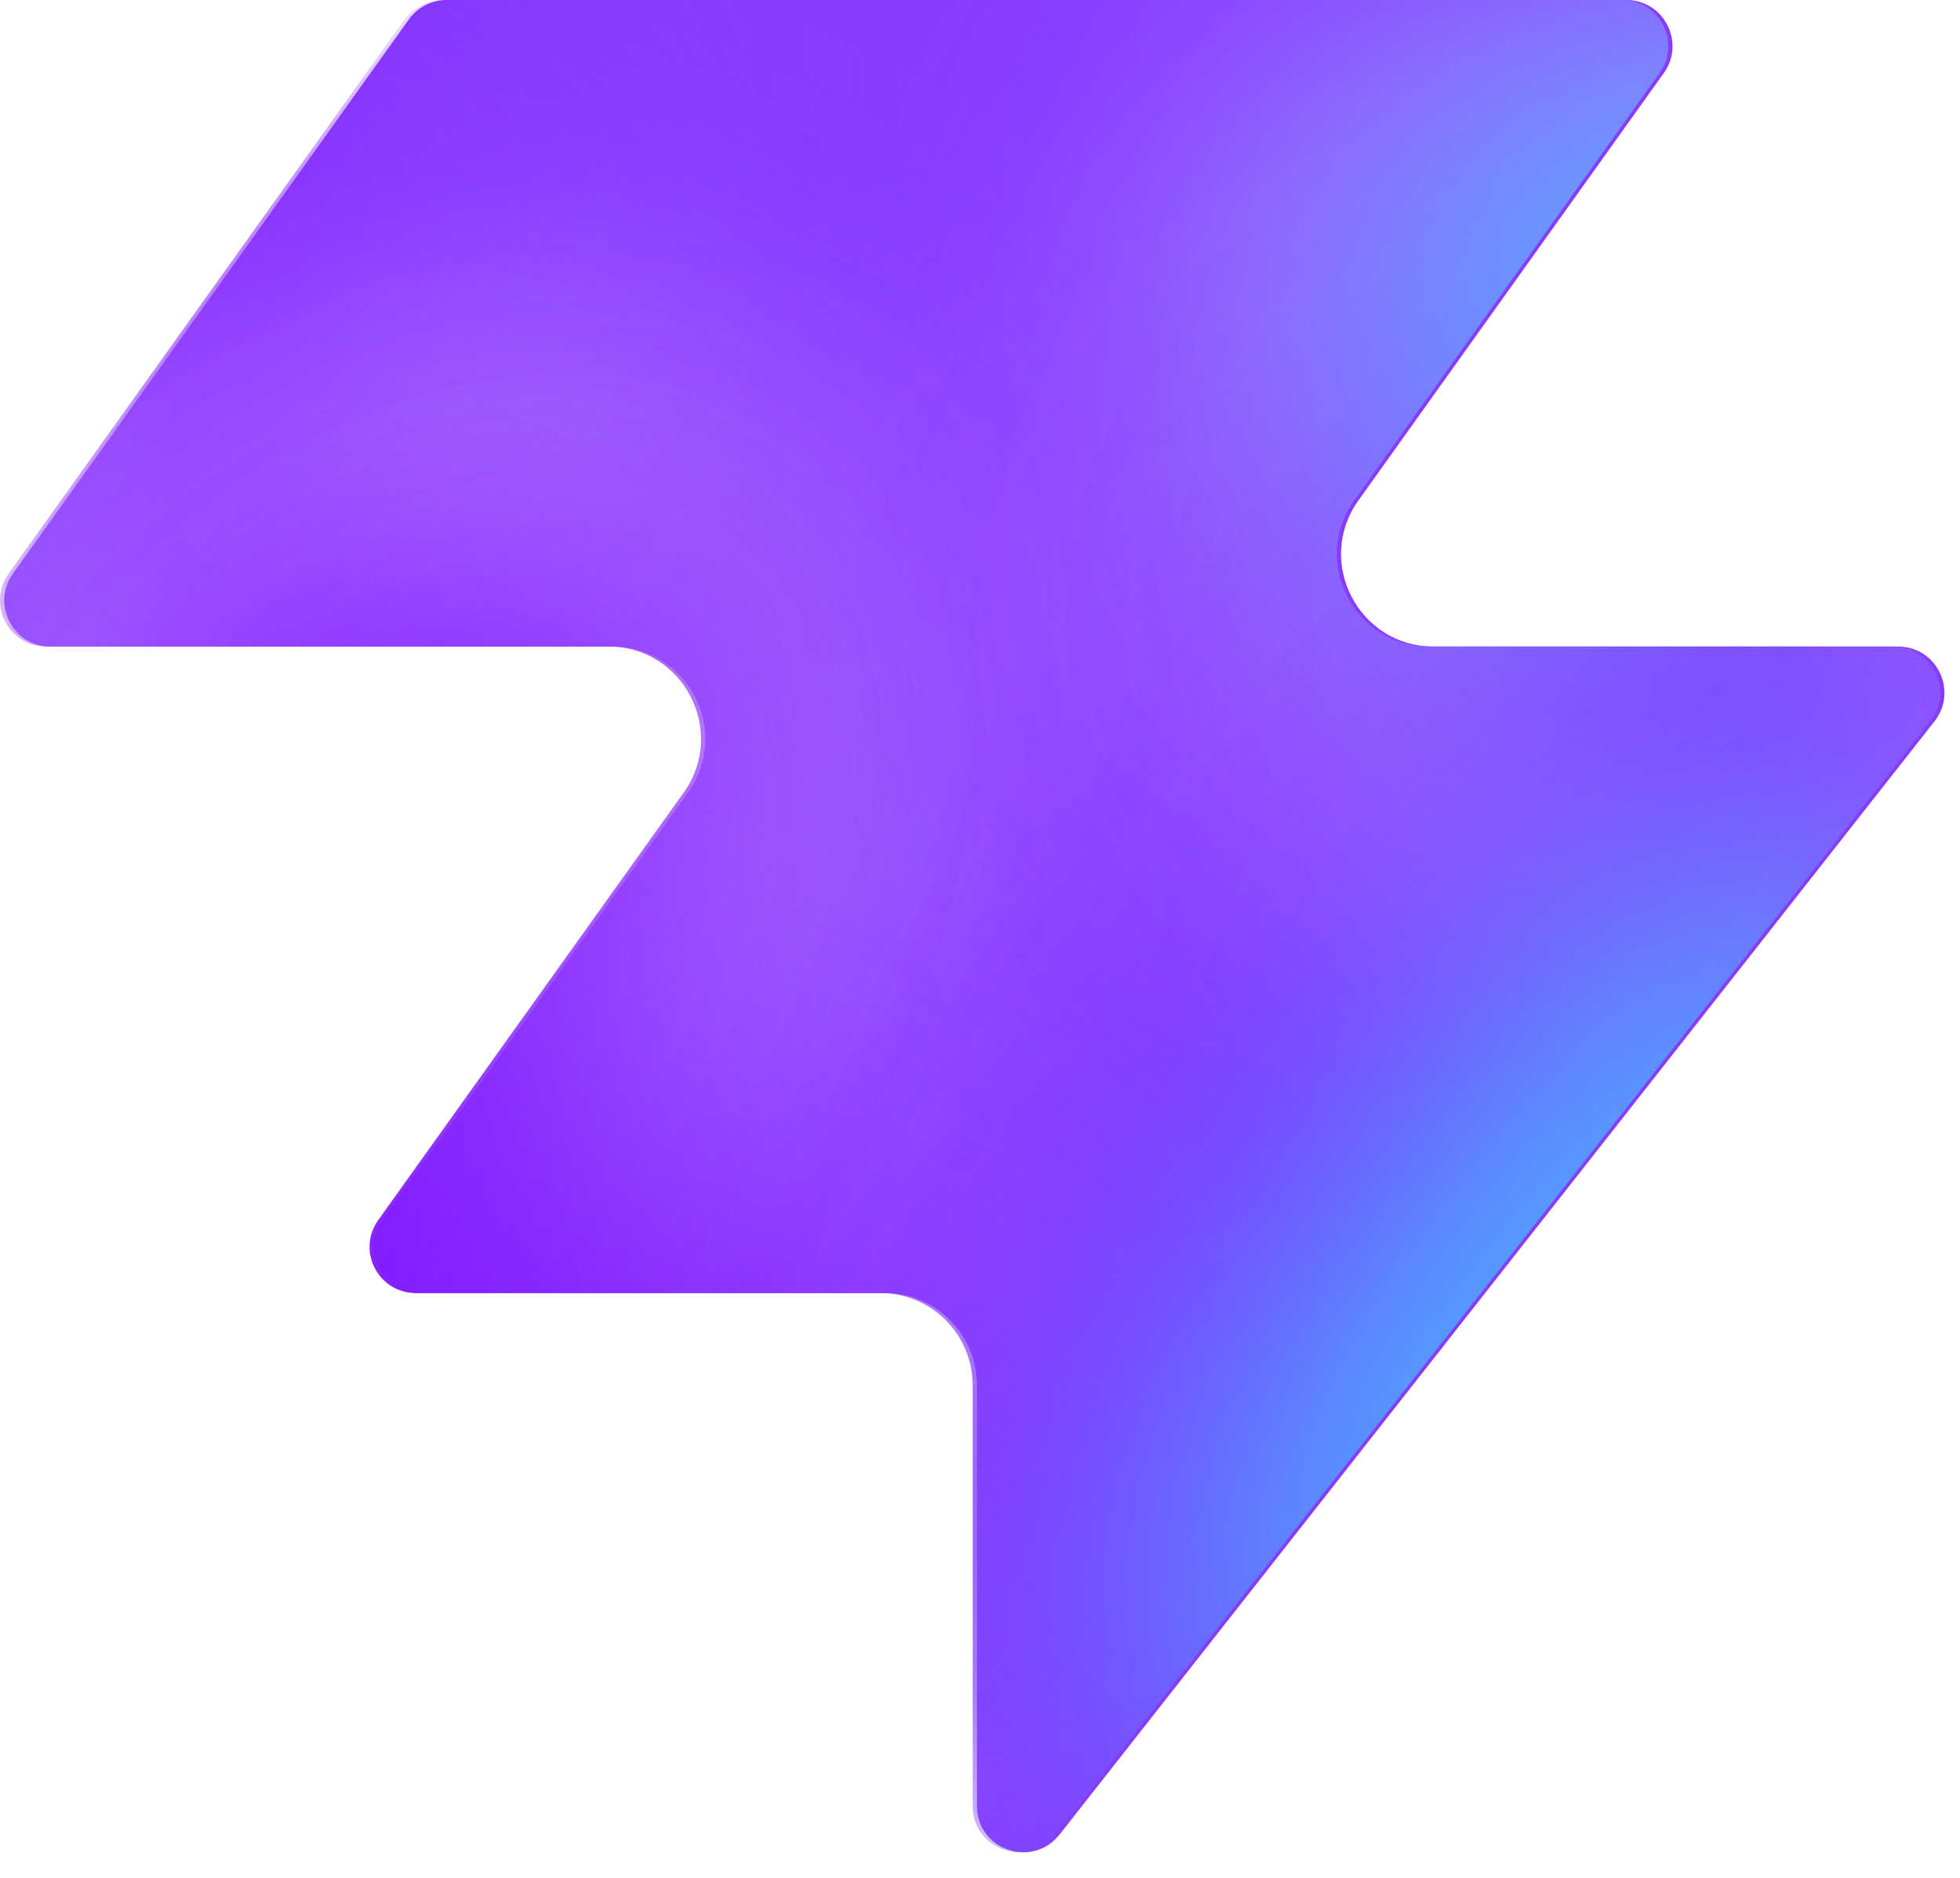
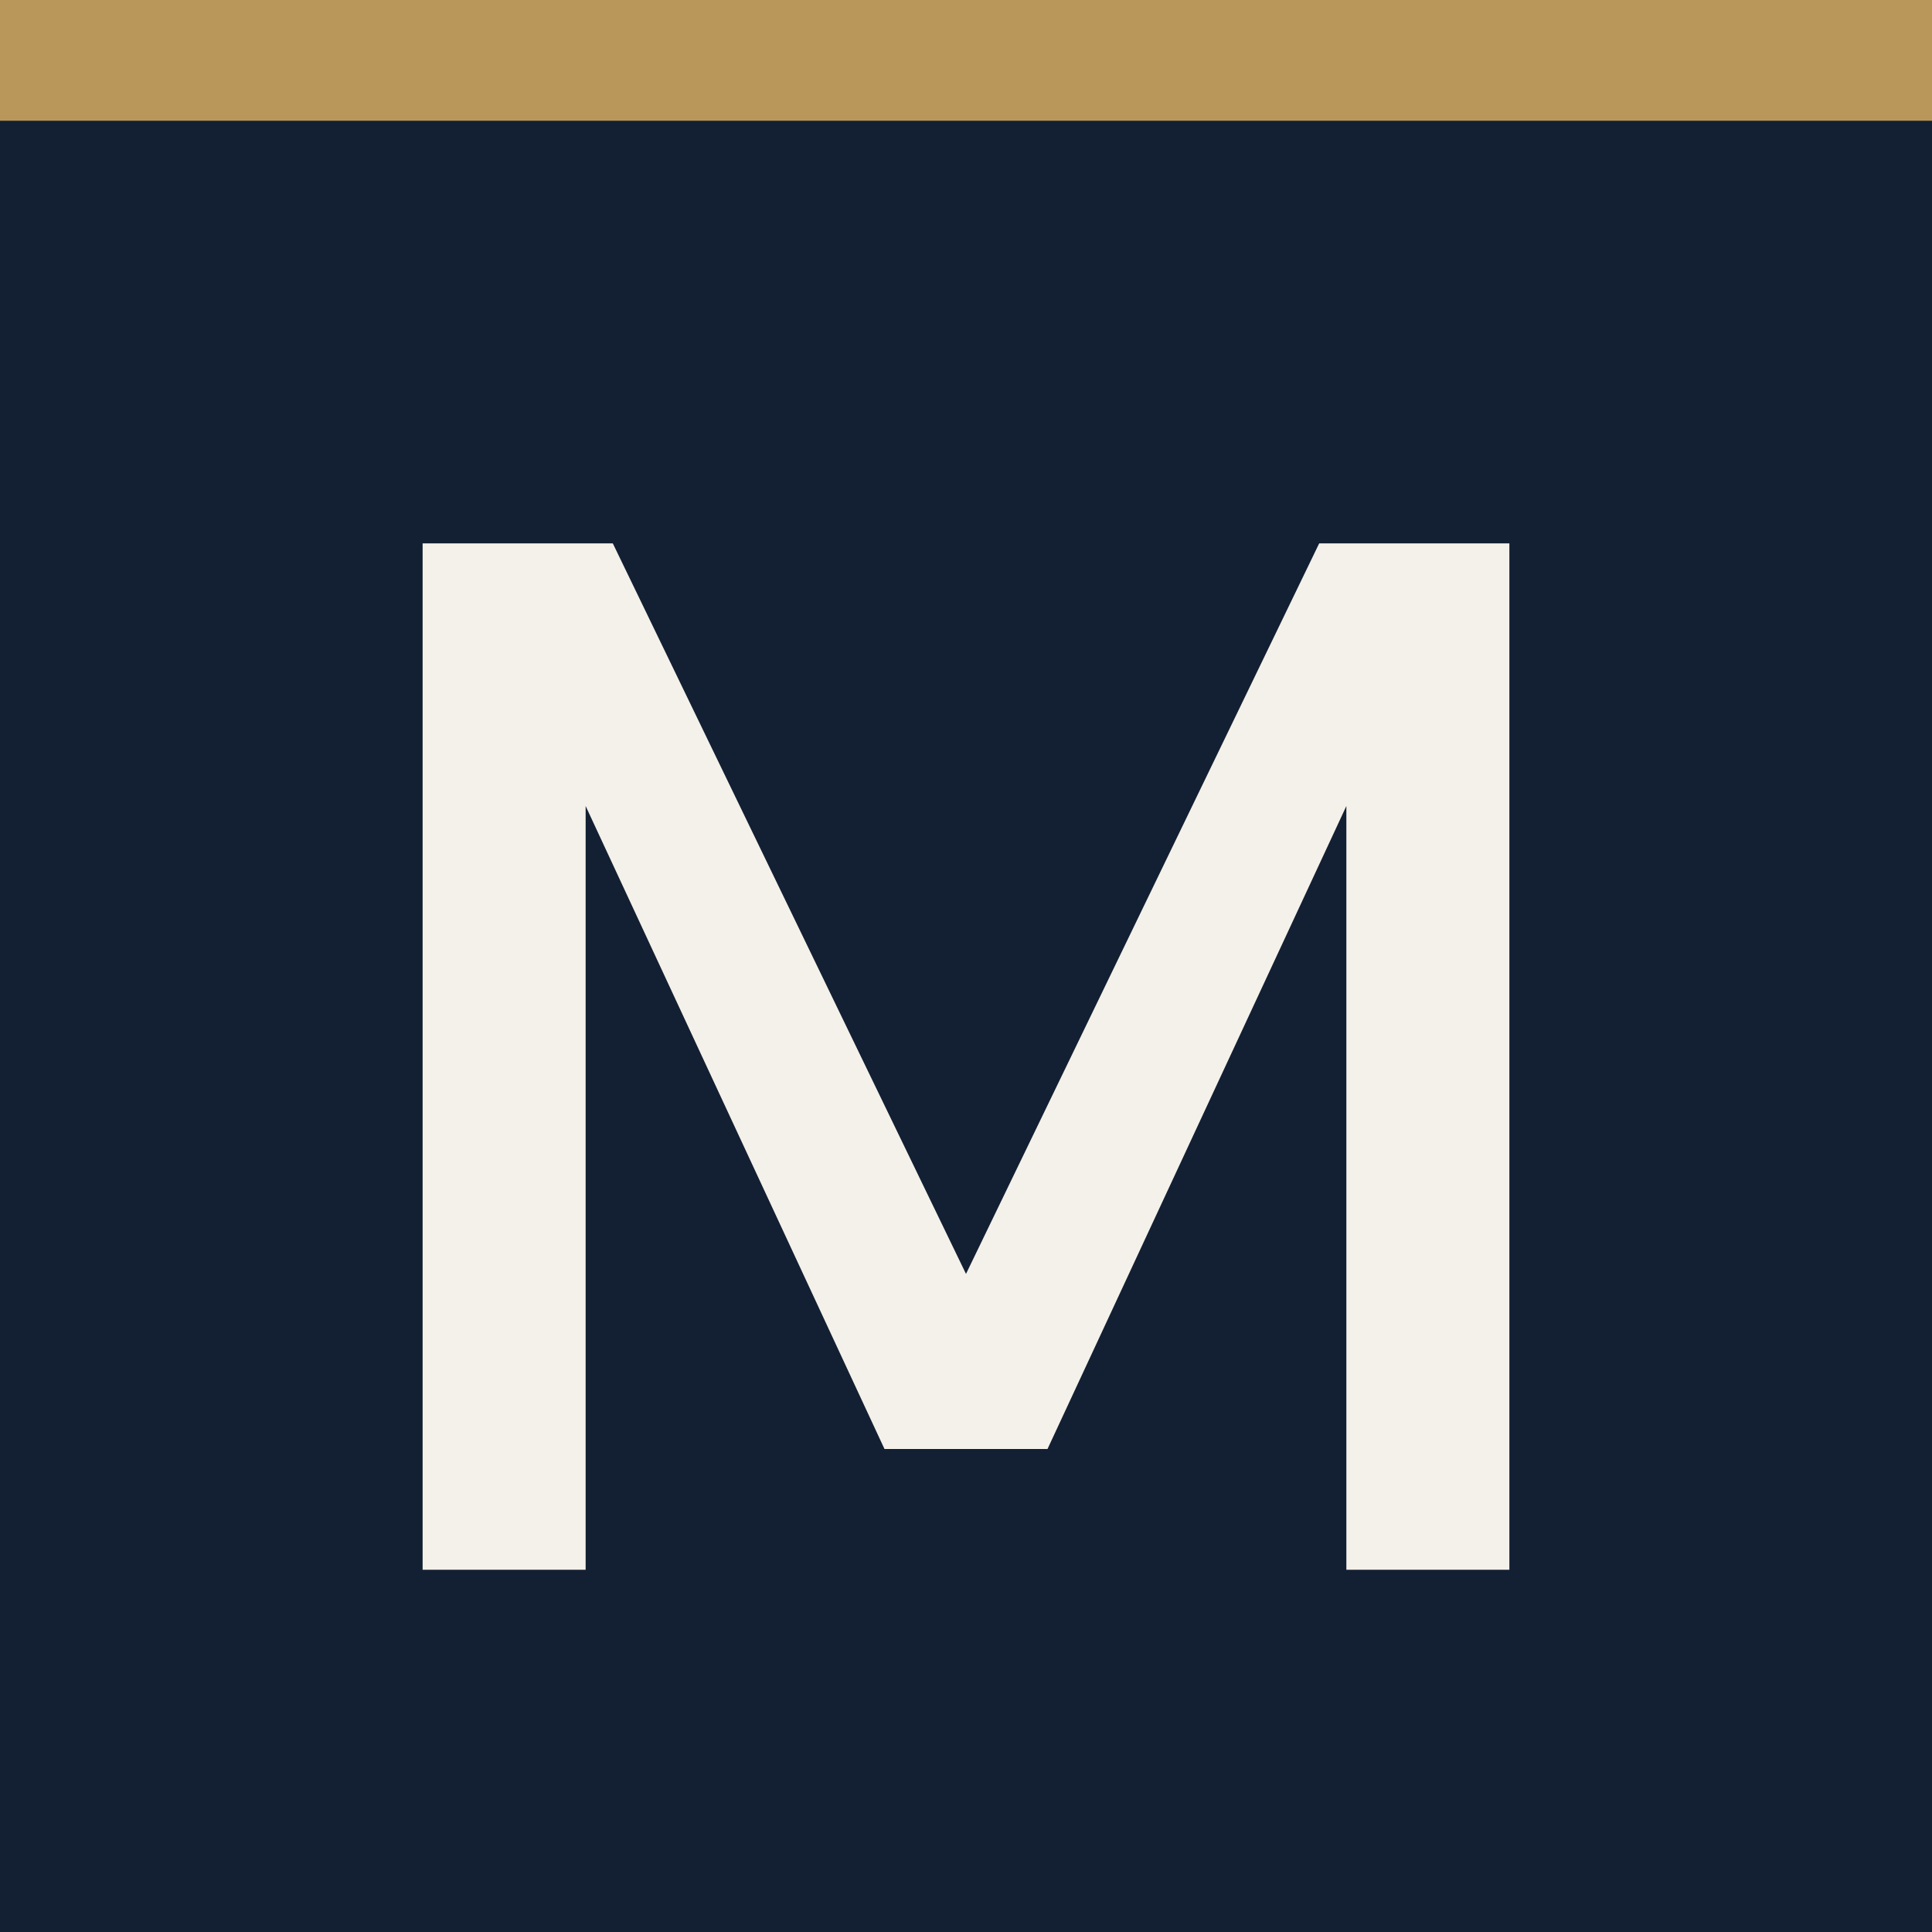
- <svg xmlns="http://www.w3.org/2000/svg" width="48" height="46" fill="none" viewBox="0 0 48 46">
-   <path fill="#863bff" d="M25.946 44.938c-.664.845-2.021.375-2.021-.698V33.937a2.26 2.26 0 0 0-2.262-2.262H10.287c-.92 0-1.456-1.04-.92-1.788l7.48-10.471c1.07-1.497 0-3.578-1.842-3.578H1.237c-.92 0-1.456-1.04-.92-1.788L10.013.474c.214-.297.556-.474.92-.474h28.894c.92 0 1.456 1.04.92 1.788l-7.48 10.471c-1.07 1.498 0 3.579 1.842 3.579h11.377c.943 0 1.473 1.088.89 1.83L25.947 44.94z" style="fill:#863bff;fill:color(display-p3 .525 .23 1);fill-opacity:1" />
-   <mask id="a" width="48" height="46" x="0" y="0" maskUnits="userSpaceOnUse" style="mask-type:alpha">
-     <path fill="#000" d="M25.842 44.938c-.664.844-2.021.375-2.021-.698V33.937a2.26 2.26 0 0 0-2.262-2.262H10.183c-.92 0-1.456-1.04-.92-1.788l7.48-10.471c1.07-1.498 0-3.579-1.842-3.579H1.133c-.92 0-1.456-1.04-.92-1.787L9.91.473c.214-.297.556-.474.92-.474h28.894c.92 0 1.456 1.04.92 1.788l-7.48 10.471c-1.07 1.498 0 3.578 1.842 3.578h11.377c.943 0 1.473 1.088.89 1.832L25.843 44.94z" style="fill:#000;fill-opacity:1" />
-   </mask>
-   <g mask="url(#a)">
-     <g filter="url(#b)">
-       <ellipse cx="5.508" cy="14.704" fill="#ede6ff" rx="5.508" ry="14.704" style="fill:#ede6ff;fill:color(display-p3 .927 .903 1);fill-opacity:1" transform="matrix(.00324 1 1 -.00324 -4.47 31.516)" />
-     </g>
-     <g filter="url(#c)">
-       <ellipse cx="10.399" cy="29.851" fill="#ede6ff" rx="10.399" ry="29.851" style="fill:#ede6ff;fill:color(display-p3 .927 .903 1);fill-opacity:1" transform="matrix(.00324 1 1 -.00324 -39.328 7.883)" />
-     </g>
-     <g filter="url(#d)">
-       <ellipse cx="5.508" cy="30.487" fill="#7e14ff" rx="5.508" ry="30.487" style="fill:#7e14ff;fill:color(display-p3 .492 .077 1);fill-opacity:1" transform="rotate(89.814 -25.913 -14.639)scale(1 -1)" />
-     </g>
-     <g filter="url(#e)">
-       <ellipse cx="5.508" cy="30.599" fill="#7e14ff" rx="5.508" ry="30.599" style="fill:#7e14ff;fill:color(display-p3 .492 .077 1);fill-opacity:1" transform="rotate(89.814 -32.644 -3.334)scale(1 -1)" />
-     </g>
-     <g filter="url(#f)">
-       <ellipse cx="5.508" cy="30.599" fill="#7e14ff" rx="5.508" ry="30.599" style="fill:#7e14ff;fill:color(display-p3 .492 .077 1);fill-opacity:1" transform="matrix(.00324 1 1 -.00324 -34.34 30.47)" />
-     </g>
-     <g filter="url(#g)">
-       <ellipse cx="14.072" cy="22.078" fill="#ede6ff" rx="14.072" ry="22.078" style="fill:#ede6ff;fill:color(display-p3 .927 .903 1);fill-opacity:1" transform="rotate(93.35 24.506 48.493)scale(-1 1)" />
-     </g>
-     <g filter="url(#h)">
-       <ellipse cx="3.47" cy="21.501" fill="#7e14ff" rx="3.47" ry="21.501" style="fill:#7e14ff;fill:color(display-p3 .492 .077 1);fill-opacity:1" transform="rotate(89.009 28.708 47.59)scale(-1 1)" />
-     </g>
-     <g filter="url(#i)">
-       <ellipse cx="3.47" cy="21.501" fill="#7e14ff" rx="3.47" ry="21.501" style="fill:#7e14ff;fill:color(display-p3 .492 .077 1);fill-opacity:1" transform="rotate(89.009 28.708 47.59)scale(-1 1)" />
-     </g>
-     <g filter="url(#j)">
-       <ellipse cx=".387" cy="8.972" fill="#7e14ff" rx="4.407" ry="29.108" style="fill:#7e14ff;fill:color(display-p3 .492 .077 1);fill-opacity:1" transform="rotate(39.51 .387 8.972)" />
-     </g>
-     <g filter="url(#k)">
-       <ellipse cx="47.523" cy="-6.092" fill="#7e14ff" rx="4.407" ry="29.108" style="fill:#7e14ff;fill:color(display-p3 .492 .077 1);fill-opacity:1" transform="rotate(37.892 47.523 -6.092)" />
-     </g>
-     <g filter="url(#l)">
-       <ellipse cx="41.412" cy="6.333" fill="#47bfff" rx="5.971" ry="9.665" style="fill:#47bfff;fill:color(display-p3 .28 .748 1);fill-opacity:1" transform="rotate(37.892 41.412 6.333)" />
-     </g>
-     <g filter="url(#m)">
-       <ellipse cx="-1.879" cy="38.332" fill="#7e14ff" rx="4.407" ry="29.108" style="fill:#7e14ff;fill:color(display-p3 .492 .077 1);fill-opacity:1" transform="rotate(37.892 -1.88 38.332)" />
-     </g>
-     <g filter="url(#n)">
-       <ellipse cx="-1.879" cy="38.332" fill="#7e14ff" rx="4.407" ry="29.108" style="fill:#7e14ff;fill:color(display-p3 .492 .077 1);fill-opacity:1" transform="rotate(37.892 -1.88 38.332)" />
-     </g>
-     <g filter="url(#o)">
-       <ellipse cx="35.651" cy="29.907" fill="#7e14ff" rx="4.407" ry="29.108" style="fill:#7e14ff;fill:color(display-p3 .492 .077 1);fill-opacity:1" transform="rotate(37.892 35.651 29.907)" />
-     </g>
-     <g filter="url(#p)">
-       <ellipse cx="38.418" cy="32.4" fill="#47bfff" rx="5.971" ry="15.297" style="fill:#47bfff;fill:color(display-p3 .28 .748 1);fill-opacity:1" transform="rotate(37.892 38.418 32.4)" />
-     </g>
-   </g>
-   <defs>
-     <filter id="b" width="60.045" height="41.654" x="-19.77" y="16.149" color-interpolation-filters="sRGB" filterUnits="userSpaceOnUse">
-       <feFlood flood-opacity="0" result="BackgroundImageFix" />
-       <feBlend in="SourceGraphic" in2="BackgroundImageFix" result="shape" />
-       <feGaussianBlur result="effect1_foregroundBlur_2002_17158" stdDeviation="7.659" />
-     </filter>
-     <filter id="c" width="90.34" height="51.437" x="-54.613" y="-7.533" color-interpolation-filters="sRGB" filterUnits="userSpaceOnUse">
-       <feFlood flood-opacity="0" result="BackgroundImageFix" />
-       <feBlend in="SourceGraphic" in2="BackgroundImageFix" result="shape" />
-       <feGaussianBlur result="effect1_foregroundBlur_2002_17158" stdDeviation="7.659" />
-     </filter>
-     <filter id="d" width="79.355" height="29.4" x="-49.64" y="2.03" color-interpolation-filters="sRGB" filterUnits="userSpaceOnUse">
-       <feFlood flood-opacity="0" result="BackgroundImageFix" />
-       <feBlend in="SourceGraphic" in2="BackgroundImageFix" result="shape" />
-       <feGaussianBlur result="effect1_foregroundBlur_2002_17158" stdDeviation="4.596" />
-     </filter>
-     <filter id="e" width="79.579" height="29.4" x="-45.045" y="20.029" color-interpolation-filters="sRGB" filterUnits="userSpaceOnUse">
-       <feFlood flood-opacity="0" result="BackgroundImageFix" />
-       <feBlend in="SourceGraphic" in2="BackgroundImageFix" result="shape" />
-       <feGaussianBlur result="effect1_foregroundBlur_2002_17158" stdDeviation="4.596" />
-     </filter>
-     <filter id="f" width="79.579" height="29.4" x="-43.513" y="21.178" color-interpolation-filters="sRGB" filterUnits="userSpaceOnUse">
-       <feFlood flood-opacity="0" result="BackgroundImageFix" />
-       <feBlend in="SourceGraphic" in2="BackgroundImageFix" result="shape" />
-       <feGaussianBlur result="effect1_foregroundBlur_2002_17158" stdDeviation="4.596" />
-     </filter>
-     <filter id="g" width="74.749" height="58.852" x="15.756" y="-17.901" color-interpolation-filters="sRGB" filterUnits="userSpaceOnUse">
-       <feFlood flood-opacity="0" result="BackgroundImageFix" />
-       <feBlend in="SourceGraphic" in2="BackgroundImageFix" result="shape" />
-       <feGaussianBlur result="effect1_foregroundBlur_2002_17158" stdDeviation="7.659" />
-     </filter>
-     <filter id="h" width="61.377" height="25.362" x="23.548" y="2.284" color-interpolation-filters="sRGB" filterUnits="userSpaceOnUse">
-       <feFlood flood-opacity="0" result="BackgroundImageFix" />
-       <feBlend in="SourceGraphic" in2="BackgroundImageFix" result="shape" />
-       <feGaussianBlur result="effect1_foregroundBlur_2002_17158" stdDeviation="4.596" />
-     </filter>
-     <filter id="i" width="61.377" height="25.362" x="23.548" y="2.284" color-interpolation-filters="sRGB" filterUnits="userSpaceOnUse">
-       <feFlood flood-opacity="0" result="BackgroundImageFix" />
-       <feBlend in="SourceGraphic" in2="BackgroundImageFix" result="shape" />
-       <feGaussianBlur result="effect1_foregroundBlur_2002_17158" stdDeviation="4.596" />
-     </filter>
-     <filter id="j" width="56.045" height="63.649" x="-27.636" y="-22.853" color-interpolation-filters="sRGB" filterUnits="userSpaceOnUse">
-       <feFlood flood-opacity="0" result="BackgroundImageFix" />
-       <feBlend in="SourceGraphic" in2="BackgroundImageFix" result="shape" />
-       <feGaussianBlur result="effect1_foregroundBlur_2002_17158" stdDeviation="4.596" />
-     </filter>
-     <filter id="k" width="54.814" height="64.646" x="20.116" y="-38.415" color-interpolation-filters="sRGB" filterUnits="userSpaceOnUse">
-       <feFlood flood-opacity="0" result="BackgroundImageFix" />
-       <feBlend in="SourceGraphic" in2="BackgroundImageFix" result="shape" />
-       <feGaussianBlur result="effect1_foregroundBlur_2002_17158" stdDeviation="4.596" />
-     </filter>
-     <filter id="l" width="33.541" height="35.313" x="24.641" y="-11.323" color-interpolation-filters="sRGB" filterUnits="userSpaceOnUse">
-       <feFlood flood-opacity="0" result="BackgroundImageFix" />
-       <feBlend in="SourceGraphic" in2="BackgroundImageFix" result="shape" />
-       <feGaussianBlur result="effect1_foregroundBlur_2002_17158" stdDeviation="4.596" />
-     </filter>
-     <filter id="m" width="54.814" height="64.646" x="-29.286" y="6.009" color-interpolation-filters="sRGB" filterUnits="userSpaceOnUse">
-       <feFlood flood-opacity="0" result="BackgroundImageFix" />
-       <feBlend in="SourceGraphic" in2="BackgroundImageFix" result="shape" />
-       <feGaussianBlur result="effect1_foregroundBlur_2002_17158" stdDeviation="4.596" />
-     </filter>
-     <filter id="n" width="54.814" height="64.646" x="-29.286" y="6.009" color-interpolation-filters="sRGB" filterUnits="userSpaceOnUse">
-       <feFlood flood-opacity="0" result="BackgroundImageFix" />
-       <feBlend in="SourceGraphic" in2="BackgroundImageFix" result="shape" />
-       <feGaussianBlur result="effect1_foregroundBlur_2002_17158" stdDeviation="4.596" />
-     </filter>
-     <filter id="o" width="54.814" height="64.646" x="8.244" y="-2.416" color-interpolation-filters="sRGB" filterUnits="userSpaceOnUse">
-       <feFlood flood-opacity="0" result="BackgroundImageFix" />
-       <feBlend in="SourceGraphic" in2="BackgroundImageFix" result="shape" />
-       <feGaussianBlur result="effect1_foregroundBlur_2002_17158" stdDeviation="4.596" />
-     </filter>
-     <filter id="p" width="39.409" height="43.623" x="18.713" y="10.588" color-interpolation-filters="sRGB" filterUnits="userSpaceOnUse">
-       <feFlood flood-opacity="0" result="BackgroundImageFix" />
-       <feBlend in="SourceGraphic" in2="BackgroundImageFix" result="shape" />
-       <feGaussianBlur result="effect1_foregroundBlur_2002_17158" stdDeviation="4.596" />
-     </filter>
-   </defs>
+ <svg xmlns="http://www.w3.org/2000/svg" viewBox="0 0 32 32" role="img" aria-label="Mayerfeld">
+   <rect width="32" height="32" fill="#132033" />
+   <rect width="32" height="2" fill="#b9975b" />
+   <path fill="#f4f1ea" d="M7 26V9h3.15L16 21.1 21.85 9H25v17h-2.7V13.35L17.35 24h-2.7L9.7 13.35V26z" />
</svg>
